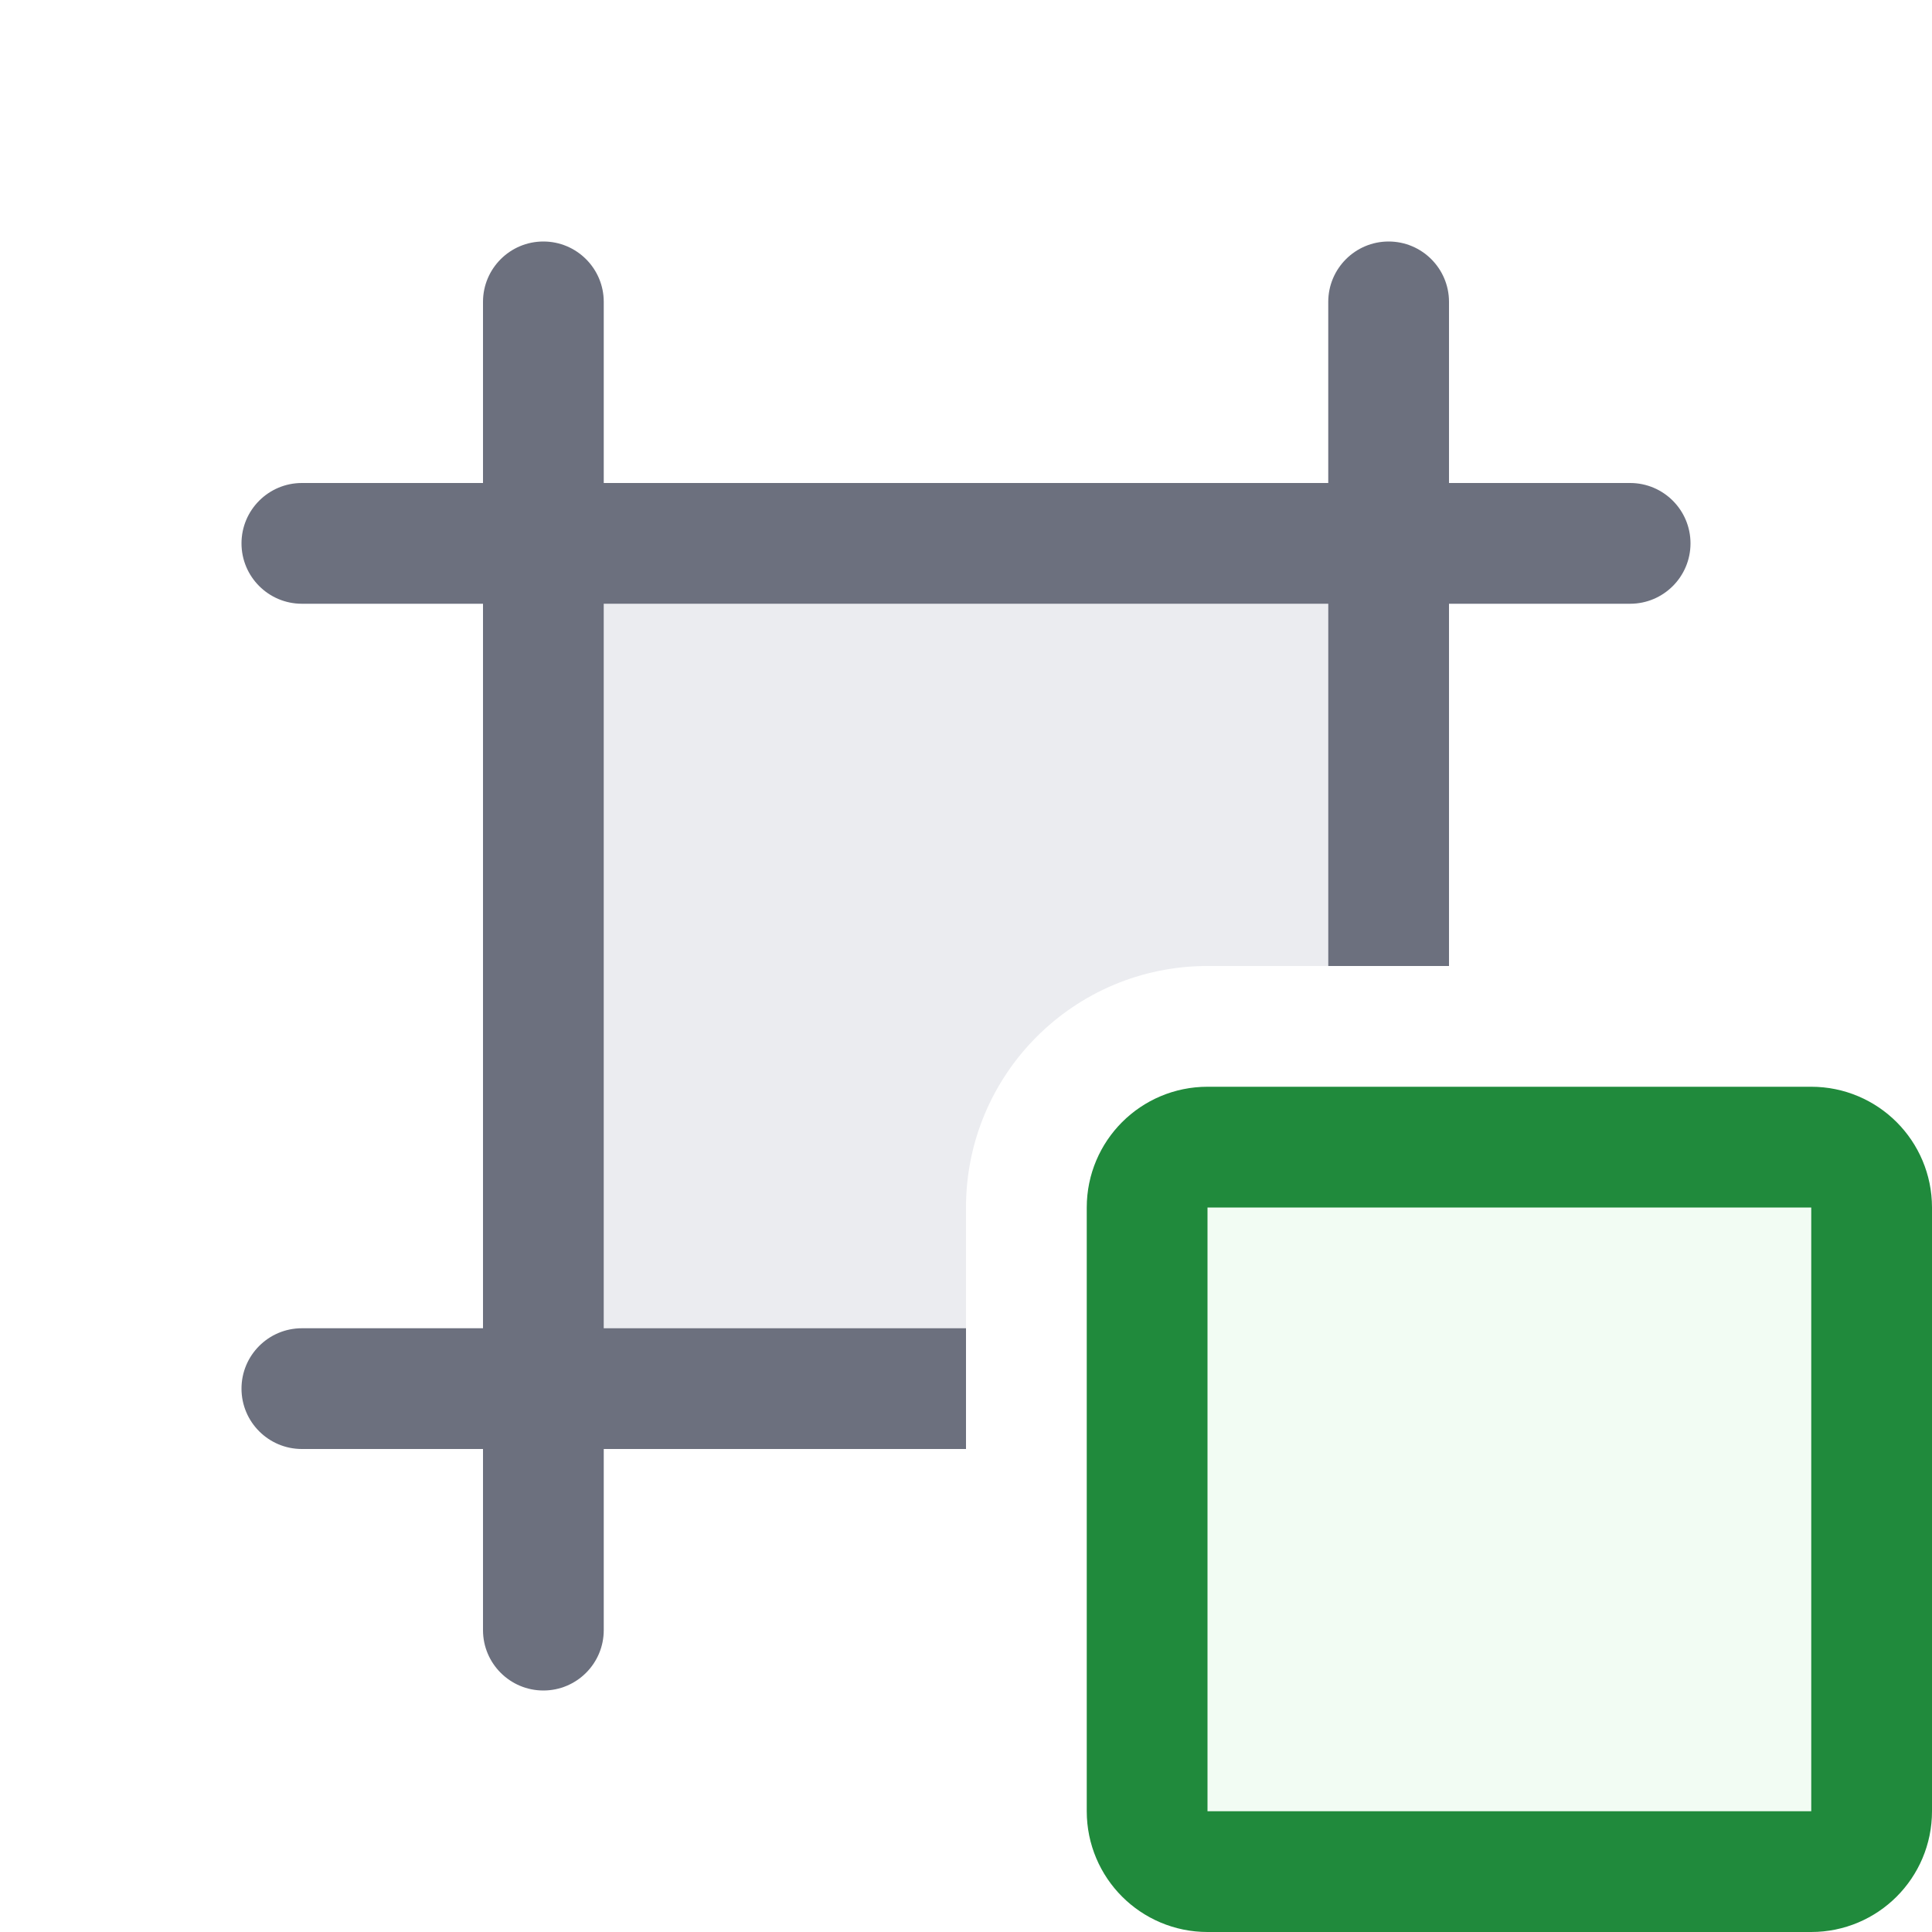
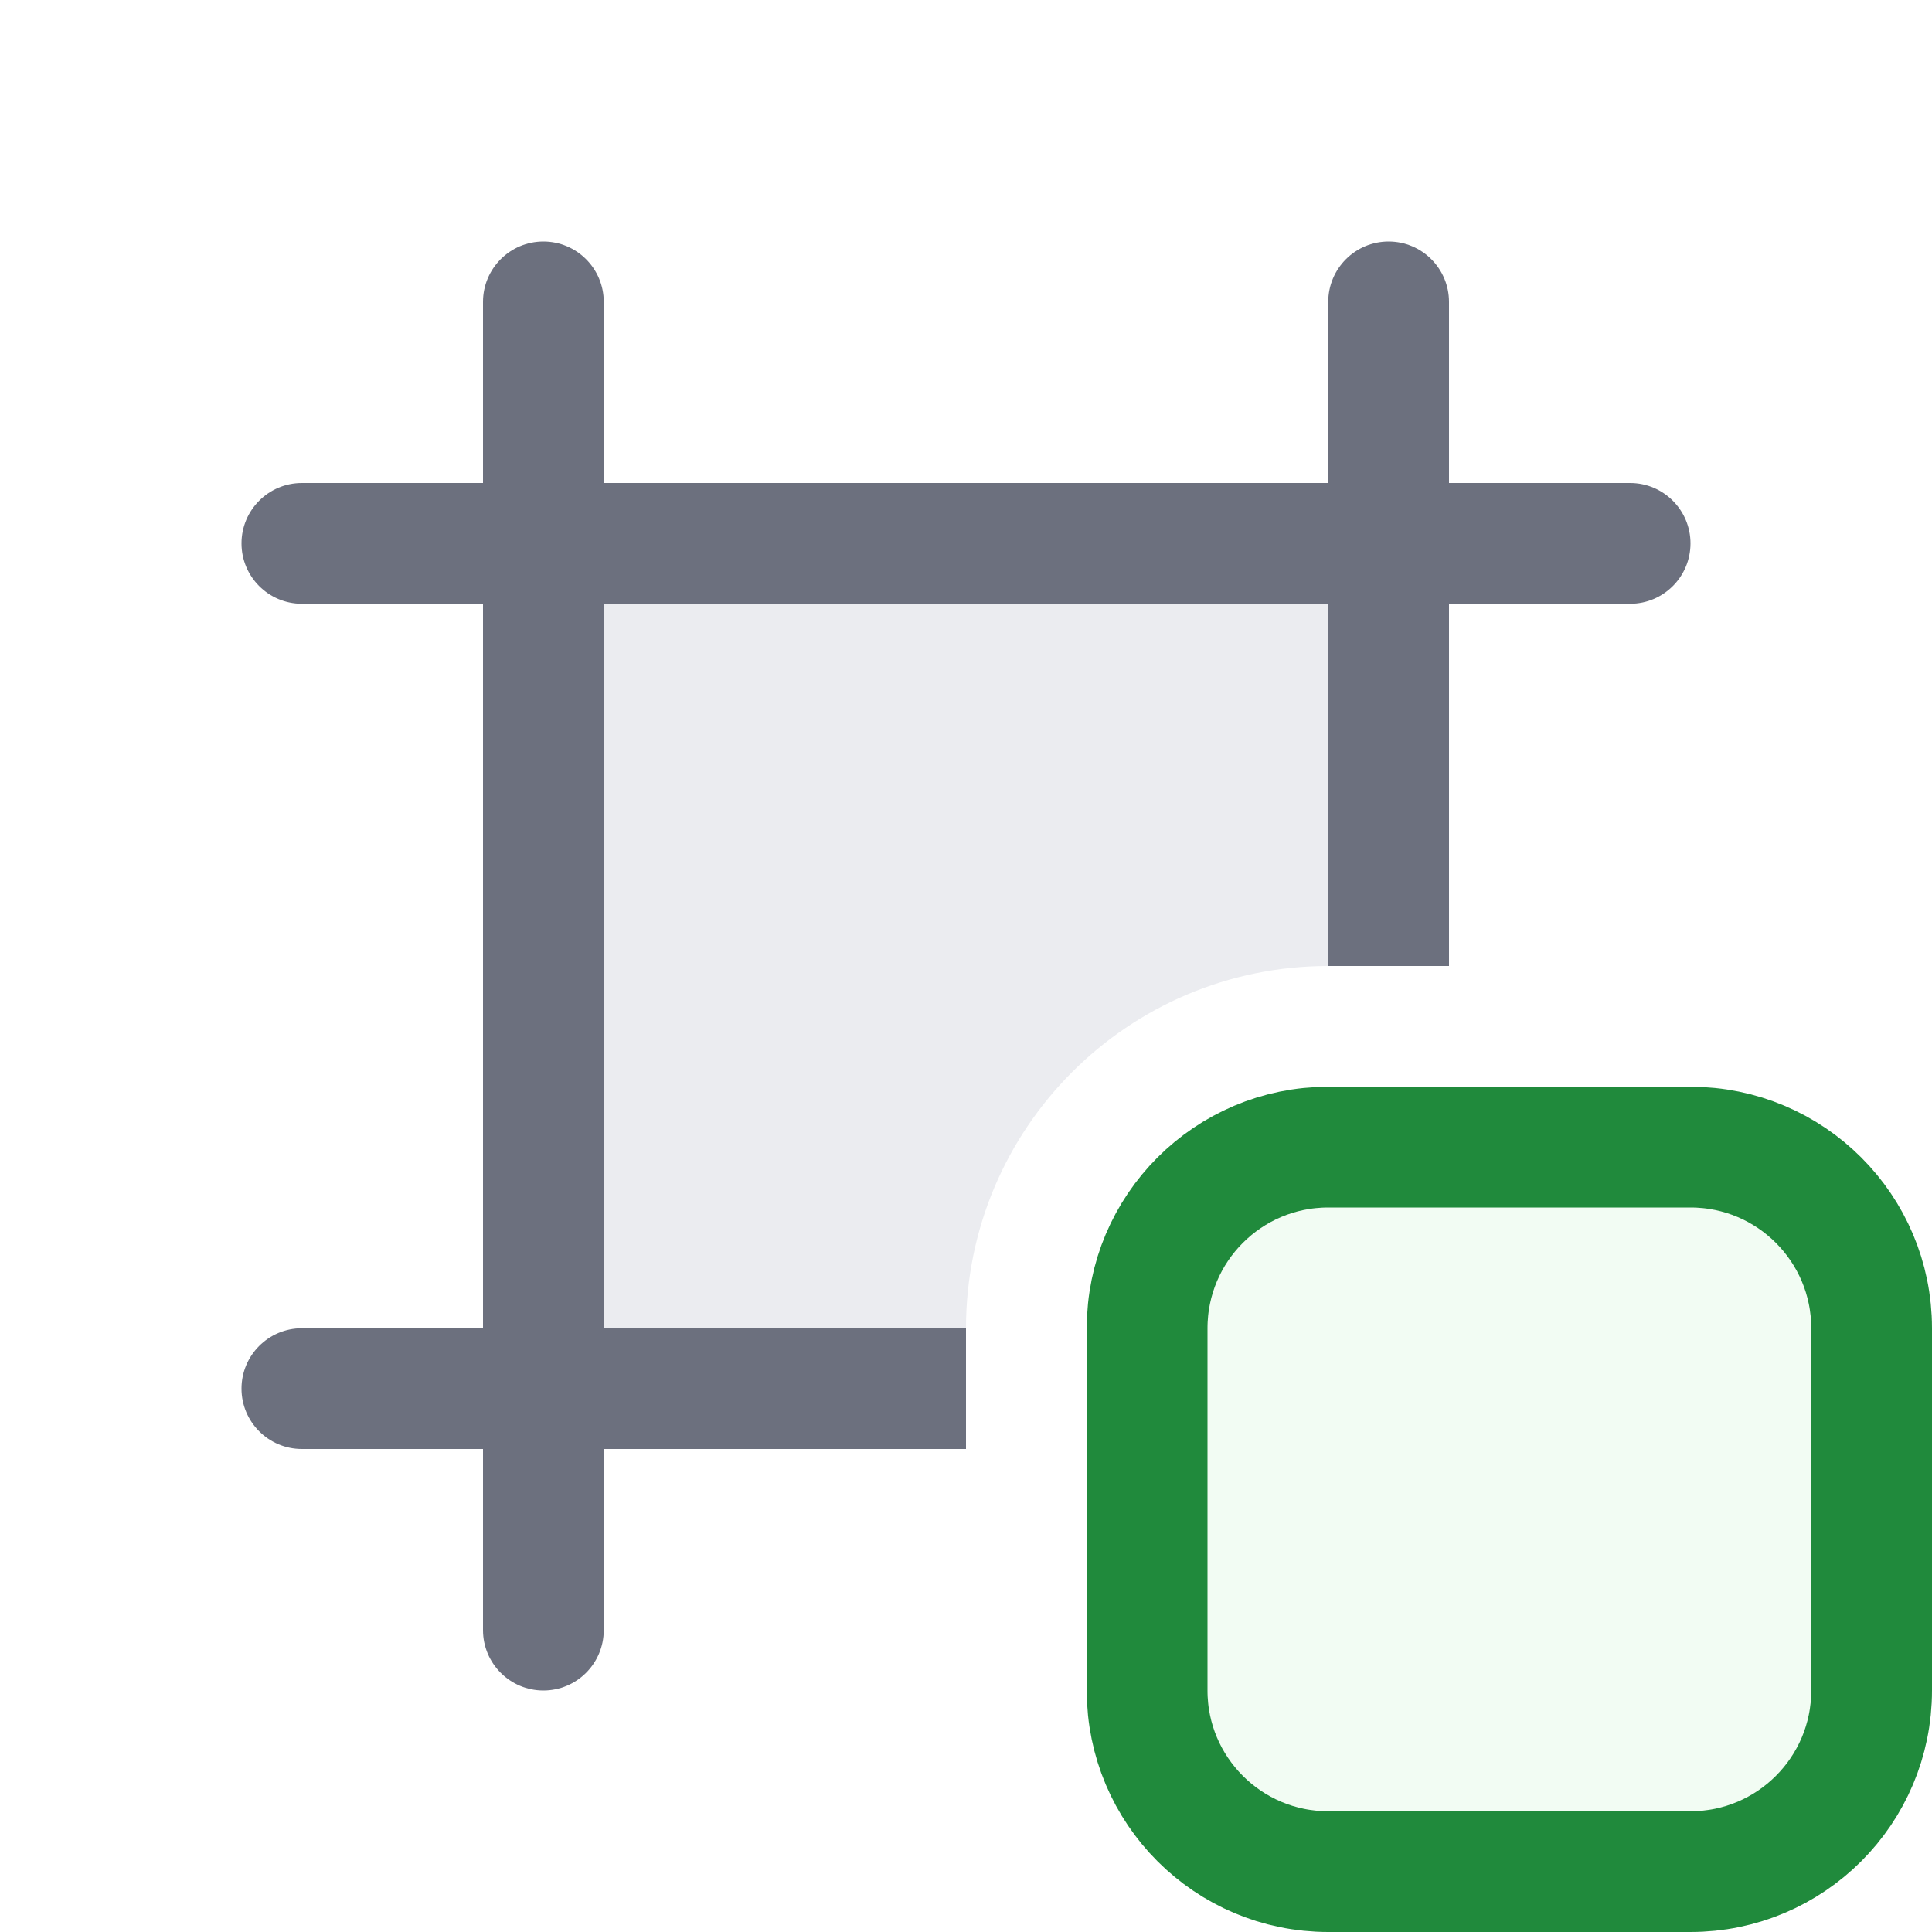
<svg xmlns="http://www.w3.org/2000/svg" width="16" height="16" viewBox="0 0 16 16" fill="none">
-   <rect x="9.5" y="9.5" width="6" height="6" rx="0.5" fill="#F2FCF3" stroke="#208A3C" />
-   <path d="M11 5H5V11H8V10C8 8.895 8.895 8 10 8H11V5Z" fill="#EBECF0" />
+   <rect x="9.5" y="9.5" width="6" height="6" rx="1.5" fill="#F2FCF3" stroke="#208A3C" />
  <path d="M5 2.5C5 2.224 4.776 2 4.5 2C4.224 2 4 2.224 4 2.5V4H2.5C2.224 4 2 4.224 2 4.5C2 4.776 2.224 5 2.5 5H4V11H2.5C2.224 11 2 11.224 2 11.5C2 11.776 2.224 12 2.5 12H4V13.5C4 13.776 4.224 14 4.5 14C4.776 14 5 13.776 5 13.5V12H8V11H5V5H11V8H12V5H13.5C13.776 5 14 4.776 14 4.5C14 4.224 13.776 4 13.5 4H12V2.5C12 2.224 11.776 2 11.5 2C11.224 2 11 2.224 11 2.5V4H5V2.5Z" fill="#6C707E" />
+   <path d="M5 5H11V8C9.343 8 8 9.343 8 11H5V5Z" fill="#EBECF0" />
</svg>
